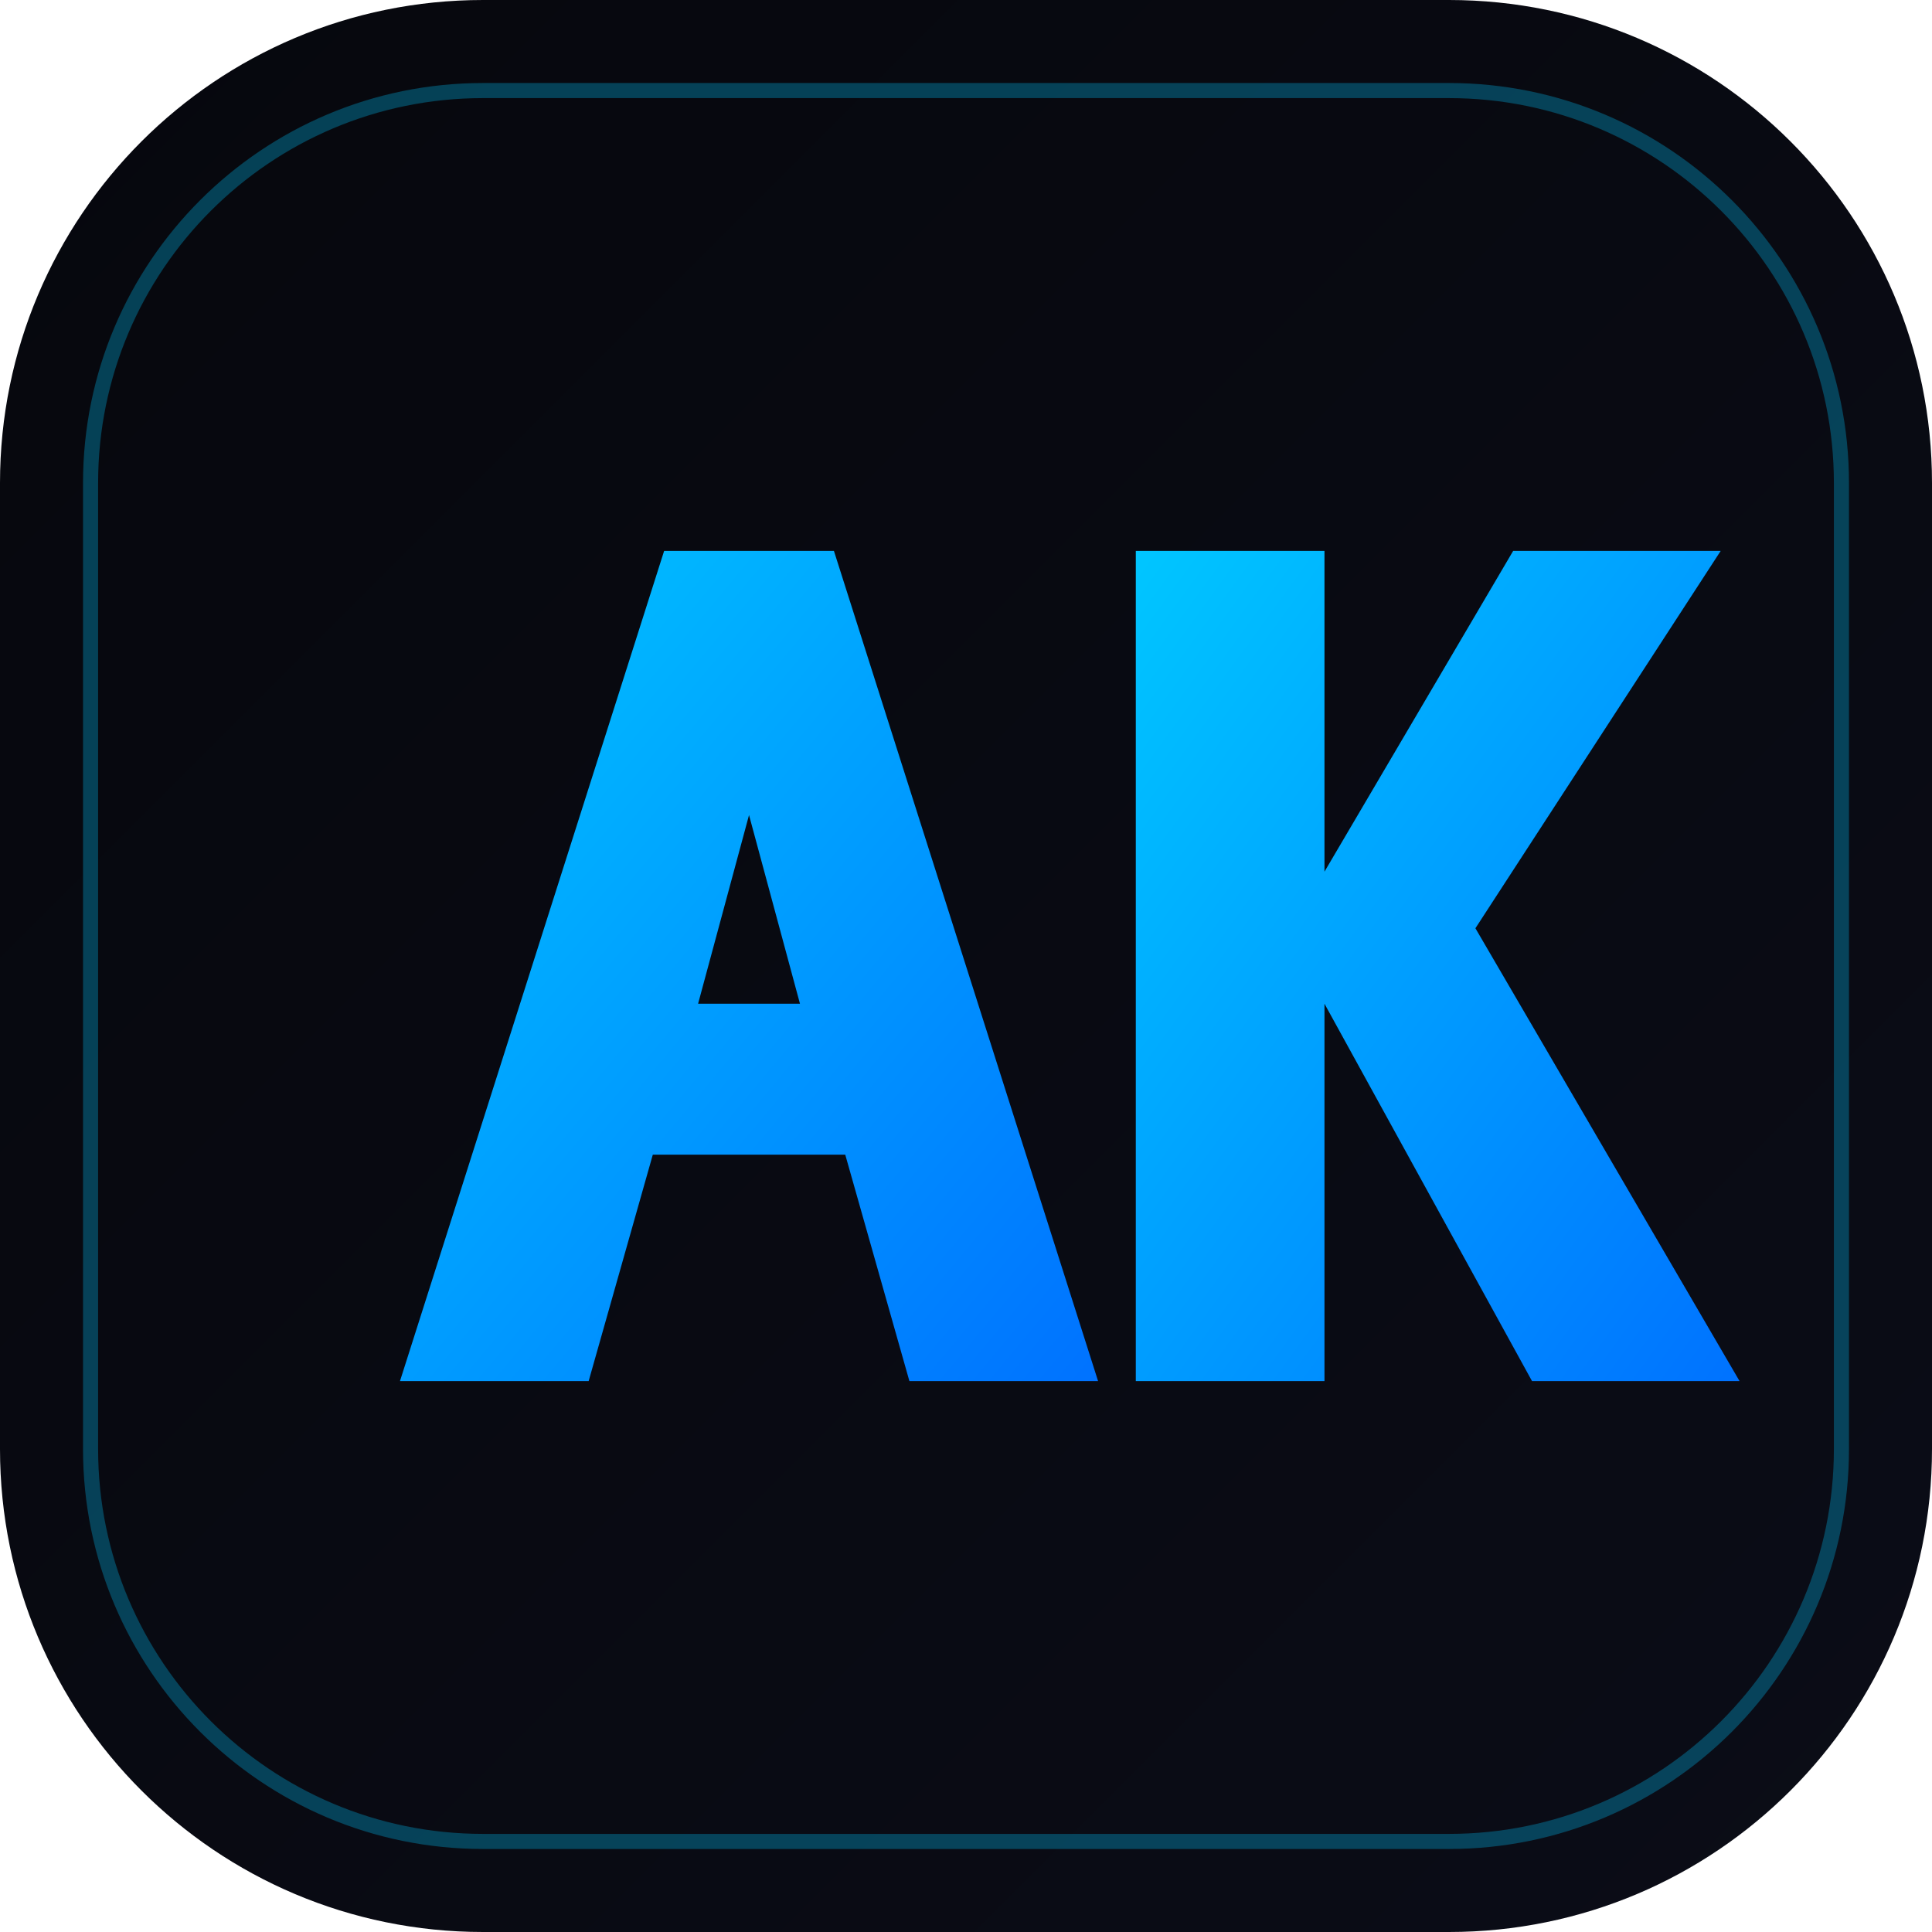
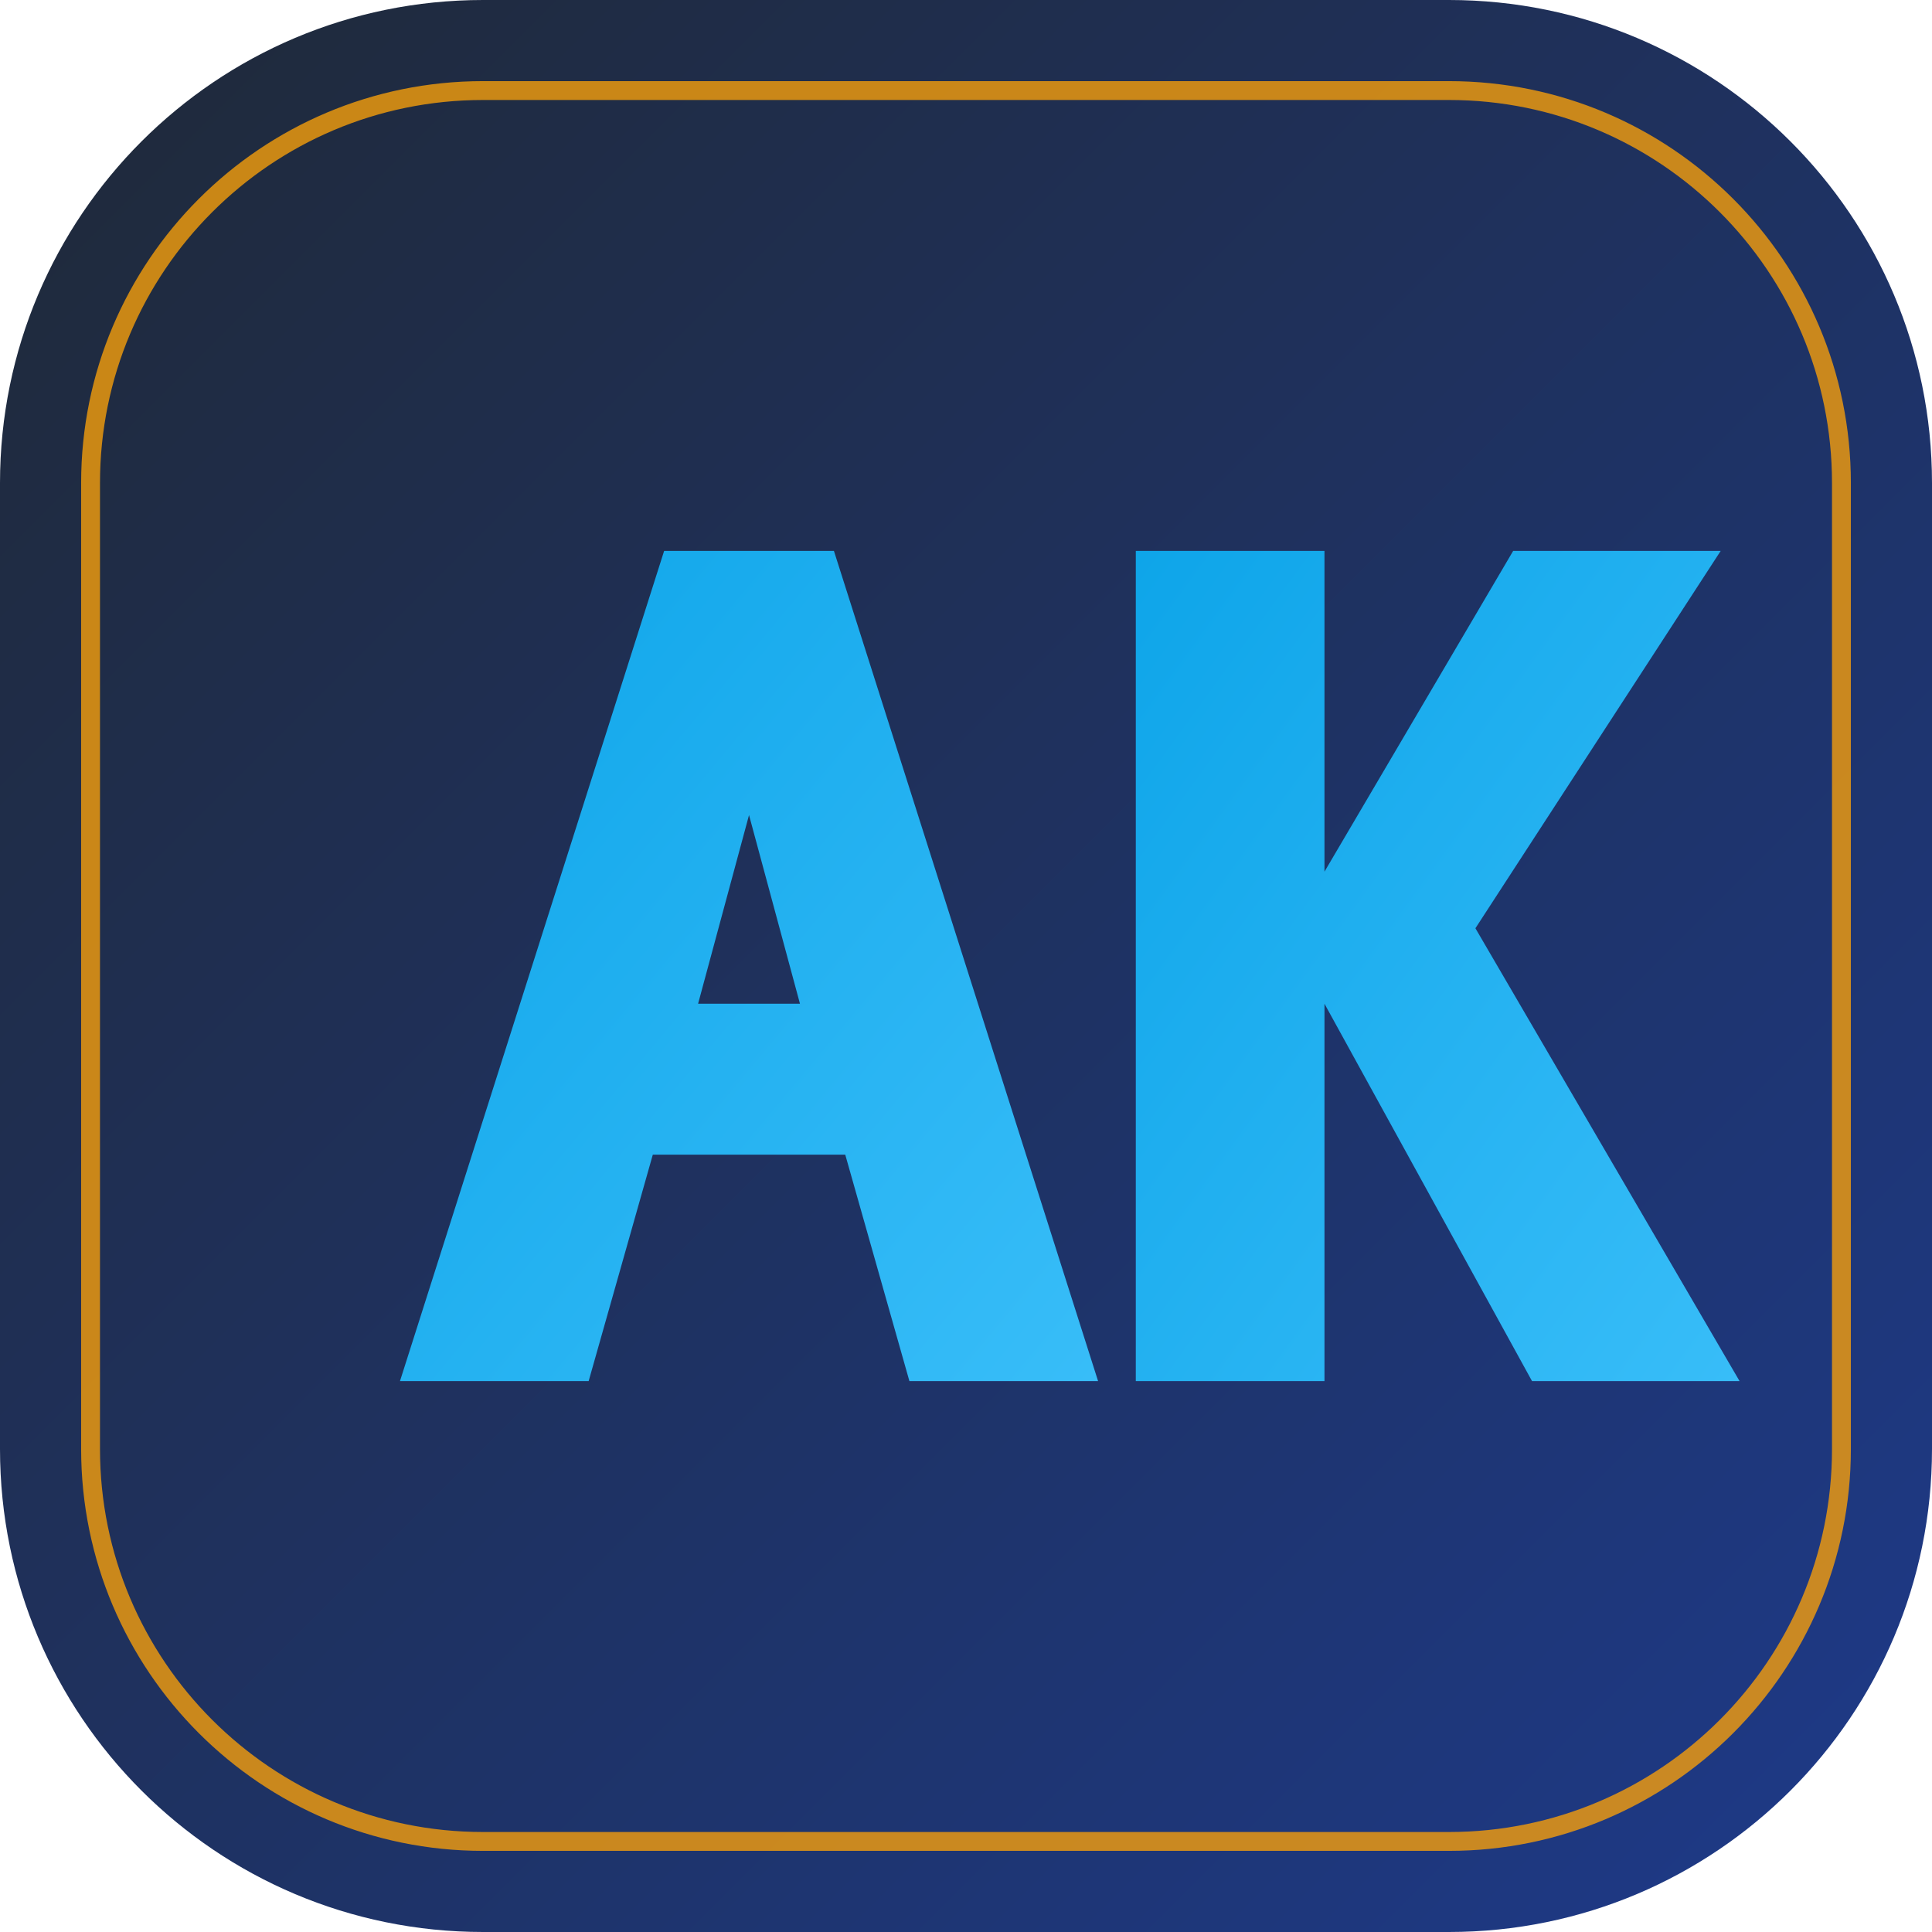
<svg xmlns="http://www.w3.org/2000/svg" viewBox="0 0 512 512" width="100%" height="100%">
  <defs>
    <linearGradient id="bgGrad" x1="0%" y1="0%" x2="100%" y2="100%">
-       <stop offset="0%" stop-color="#06070d" />
-       <stop offset="100%" stop-color="#0b0d17" />
+       <stop offset="0%" stop-color="#1F2937" />
+       <stop offset="100%" stop-color="#1E3A8A" />
    </linearGradient>
-     <linearGradient id="brandGrad" x1="0%" y1="0%" x2="100%" y2="100%">
-       <stop offset="0%" stop-color="#00c6ff" />
-       <stop offset="100%" stop-color="#0072ff" />
+     <linearGradient id="blueGrad" x1="0%" y1="0%" x2="100%" y2="100%">
+       <stop offset="0%" stop-color="#0EA5E9" />
+       <stop offset="100%" stop-color="#38bdf8" />
    </linearGradient>
  </defs>
  <rect width="512" height="512" rx="128" fill="url(#bgGrad)" />
-   <rect x="24" y="24" width="464" height="464" rx="104" fill="none" stroke="#00c6ff" stroke-width="4" opacity="0.3" />
+   <rect x="24" y="24" width="464" height="464" rx="104" fill="none" stroke="#F59E0B" stroke-width="5" opacity="0.8" />
  <g transform="translate(106, 146)">
-     <path d="M 0 220 L 70 0 L 115 0 L 185 220 L 135 220 L 118 160 L 67 160 L 50 220 Z M 79 120 L 106 120 L 92.5 70 Z" fill="url(#brandGrad)" />
-     <path d="M 195 0 L 245 0 L 245 85 L 295 0 L 350 0 L 285 100 L 355 220 L 300 220 L 245 120 L 245 220 L 195 220 Z" fill="url(#brandGrad)" />
+     <path d="M 0 220 L 70 0 L 115 0 L 185 220 L 135 220 L 118 160 L 67 160 L 50 220 Z M 79 120 L 106 120 L 92.5 70 Z" fill="url(#blueGrad)" />
+     <path d="M 195 0 L 245 0 L 245 85 L 295 0 L 350 0 L 285 100 L 355 220 L 300 220 L 245 120 L 245 220 L 195 220 Z" fill="url(#blueGrad)" />
  </g>
</svg>
